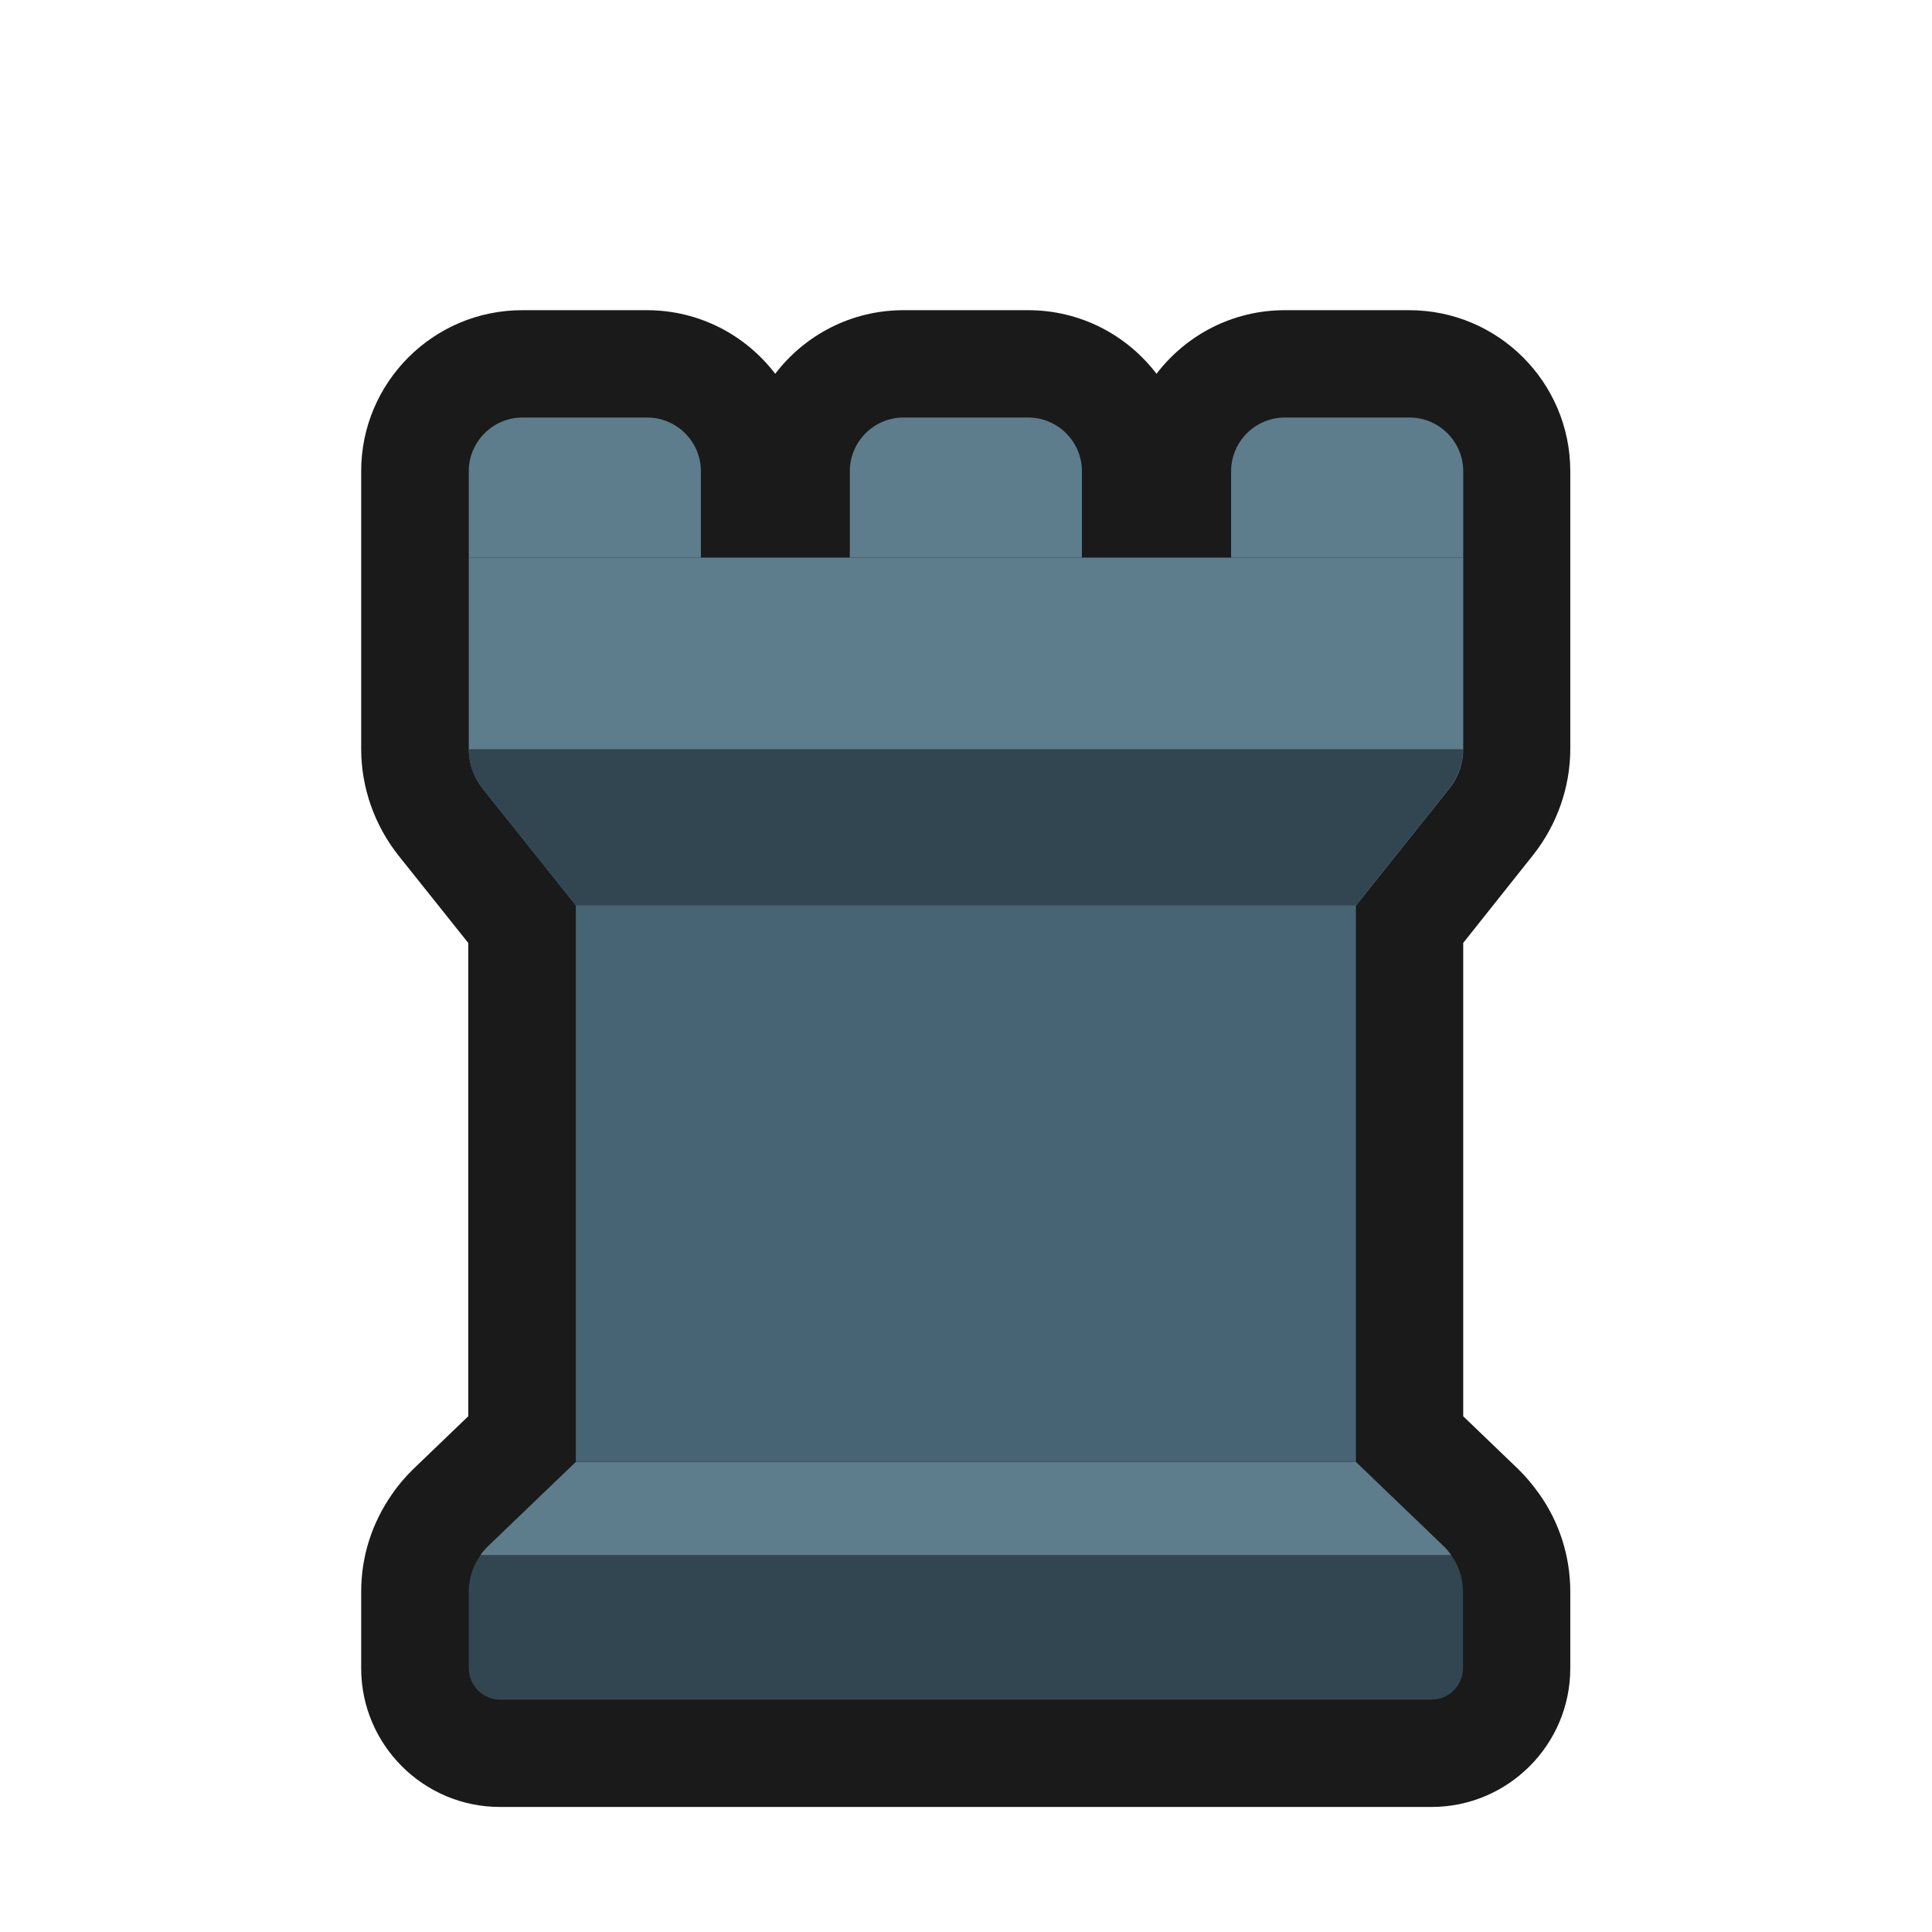
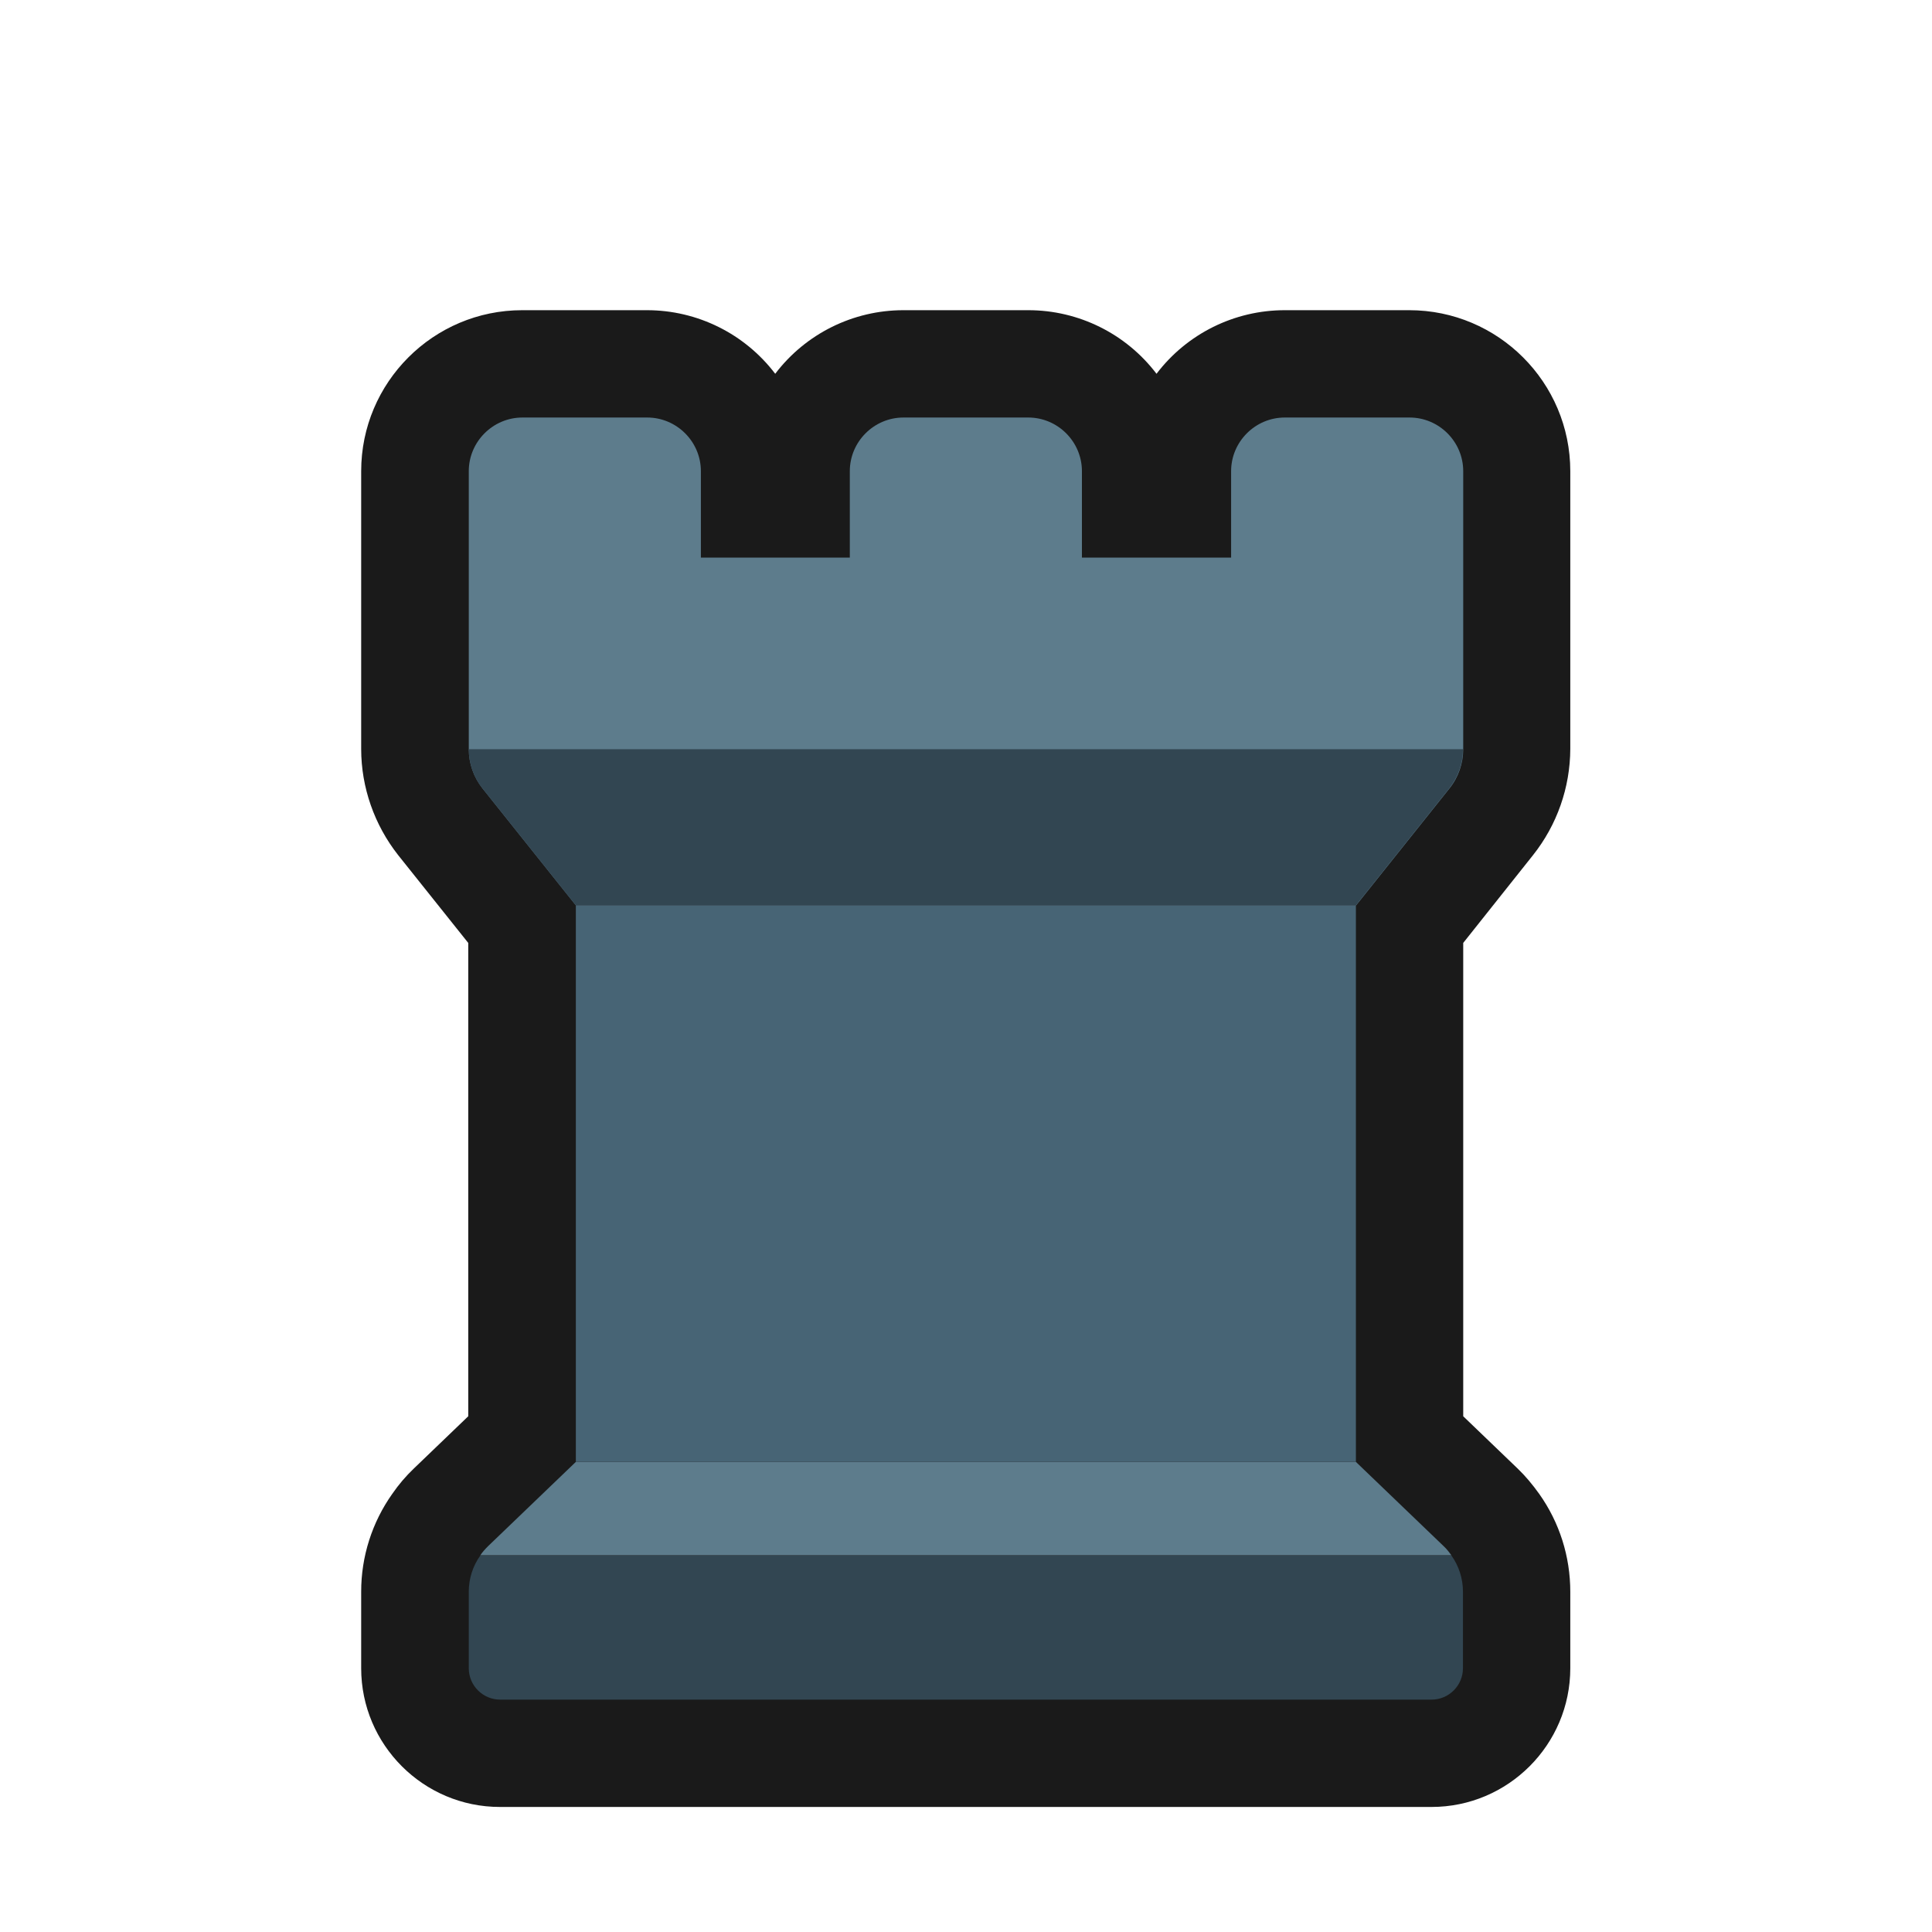
<svg xmlns="http://www.w3.org/2000/svg" id="Layer_2" data-name="Layer 2" viewBox="0 0 72 72">
  <defs>
-     <style>
-       .cls-1 {
-         fill: #5d7c8c;
-       }
- 
-       .cls-2 {
-         fill: #476475;
-       }
- 
-       .cls-3 {
-         fill: #324652;
-       }
- 
-       .cls-4 {
-         opacity: 0;
-       }
- 
-       .cls-4, .cls-5 {
-         fill: #1a1a1a;
-       }
-     </style>
+     <style>.cls-1{fill:#5d7c8c}.cls-3{fill:#324652}</style>
  </defs>
  <g id="Rough">
-     <g>
-       <rect class="cls-4" width="72" height="72" />
-       <g>
-         <path class="cls-5" d="M52.53,11.56h-4.65c-1.95,0-3.68,.93-4.78,2.37-1.1-1.44-2.83-2.37-4.78-2.37h-4.65c-1.95,0-3.68,.93-4.78,2.37-1.1-1.44-2.83-2.37-4.78-2.37h-4.65c-3.31,0-6,2.69-6,6v10.35c0,1.43,.49,2.83,1.38,3.96l2.61,3.27v17.64l-2.03,1.95c-.29,.28-.56,.59-.8,.94-.76,1.08-1.16,2.34-1.16,3.65v2.85c0,2.85,2.32,5.17,5.17,5.17H53.35c2.85,0,5.17-2.32,5.17-5.17v-2.85c0-1.31-.4-2.58-1.16-3.65-.25-.35-.52-.67-.79-.93l-2.04-1.96v-17.64l2.6-3.27c.89-1.12,1.39-2.53,1.39-3.96v-10.35c0-3.31-2.69-6-6-6Z" />
-         <g>
-           <path class="cls-1" d="M53.8,57.62l-3.27-3.14H21.46l-3.27,3.14c-.11,.11-.21,.22-.29,.34H54.09c-.09-.12-.18-.24-.29-.34Z" />
-           <path class="cls-3" d="M17.47,62.17c0,.65,.53,1.17,1.17,1.17H53.35c.65,0,1.17-.53,1.17-1.17v-2.85c0-.49-.15-.96-.43-1.35H17.9c-.28,.39-.43,.86-.43,1.35v2.85Z" />
-           <rect class="cls-2" x="21.46" y="33.74" width="29.07" height="20.74" />
-           <path class="cls-1" d="M21.46,33.74l-3.48-4.36c-.33-.42-.51-.93-.51-1.46v-7.14H54.53v7.14c0,.53-.18,1.05-.51,1.46l-3.48,4.36H21.46Z" />
-           <path class="cls-1" d="M19.47,15.56h4.65c1.1,0,2,.9,2,2v3.22h-8.65v-3.22c0-1.1,.9-2,2-2Z" />
-           <path class="cls-1" d="M47.88,15.56h4.65c1.1,0,2,.9,2,2v3.22h-8.65v-3.22c0-1.1,.9-2,2-2Z" />
-           <path class="cls-1" d="M33.67,15.56h4.65c1.1,0,2,.9,2,2v3.22h-8.65v-3.22c0-1.1,.9-2,2-2Z" />
-           <path class="cls-3" d="M54.53,27.92H17.47c0,.53,.18,1.05,.51,1.46l3.48,4.36h29.07l3.48-4.36c.33-.42,.51-.93,.51-1.46Z" />
-         </g>
-       </g>
-     </g>
+     <path d="M52.53 11.56h-4.65a6 6 0 0 0-4.78 2.37 6 6 0 0 0-4.78-2.37h-4.65a6 6 0 0 0-4.78 2.37 6 6 0 0 0-4.78-2.37h-4.65c-3.31 0-6 2.69-6 6v10.35c0 1.43.49 2.83 1.38 3.96l2.61 3.27v17.64l-2.03 1.95a6 6 0 0 0-.8.94 6.3 6.3 0 0 0-1.16 3.65v2.85c0 2.85 2.32 5.17 5.17 5.17h34.72c2.85 0 5.17-2.32 5.17-5.17v-2.85c0-1.31-.4-2.58-1.16-3.65-.25-.35-.52-.67-.79-.93l-2.04-1.96V35.14l2.6-3.27a6.4 6.4 0 0 0 1.39-3.96V17.56c0-3.31-2.69-6-6-6Z" style="fill:#1a1a1a" />
+     <path d="m53.8 57.62-3.27-3.14H21.46l-3.27 3.14c-.11.11-.21.22-.29.34h36.19c-.09-.12-.18-.24-.29-.34" class="cls-1" />
+     <path d="M17.47 62.17c0 .65.53 1.17 1.17 1.17h34.71c.65 0 1.17-.53 1.17-1.17v-2.85c0-.49-.15-.96-.43-1.35H17.9c-.28.39-.43.86-.43 1.35z" class="cls-3" />
+     <path d="M21.46 33.74h29.07v20.74H21.46z" style="fill:#476475" />
+     <path d="m21.46 33.74-3.48-4.36c-.33-.42-.51-.93-.51-1.46v-7.14h37.06v7.14c0 .53-.18 1.05-.51 1.46l-3.48 4.36zm-1.99-18.18h4.65c1.1 0 2 .9 2 2v3.22h-8.65v-3.22c0-1.1.9-2 2-2m28.41 0h4.65c1.1 0 2 .9 2 2v3.22h-8.65v-3.22c0-1.1.9-2 2-2m-14.21 0h4.65c1.1 0 2 .9 2 2v3.22h-8.65v-3.22c0-1.1.9-2 2-2" class="cls-1" />
+     <path d="M54.53 27.92H17.47c0 .53.18 1.05.51 1.46l3.48 4.36h29.07l3.48-4.36c.33-.42.51-.93.51-1.46Z" class="cls-3" />
  </g>
</svg>
